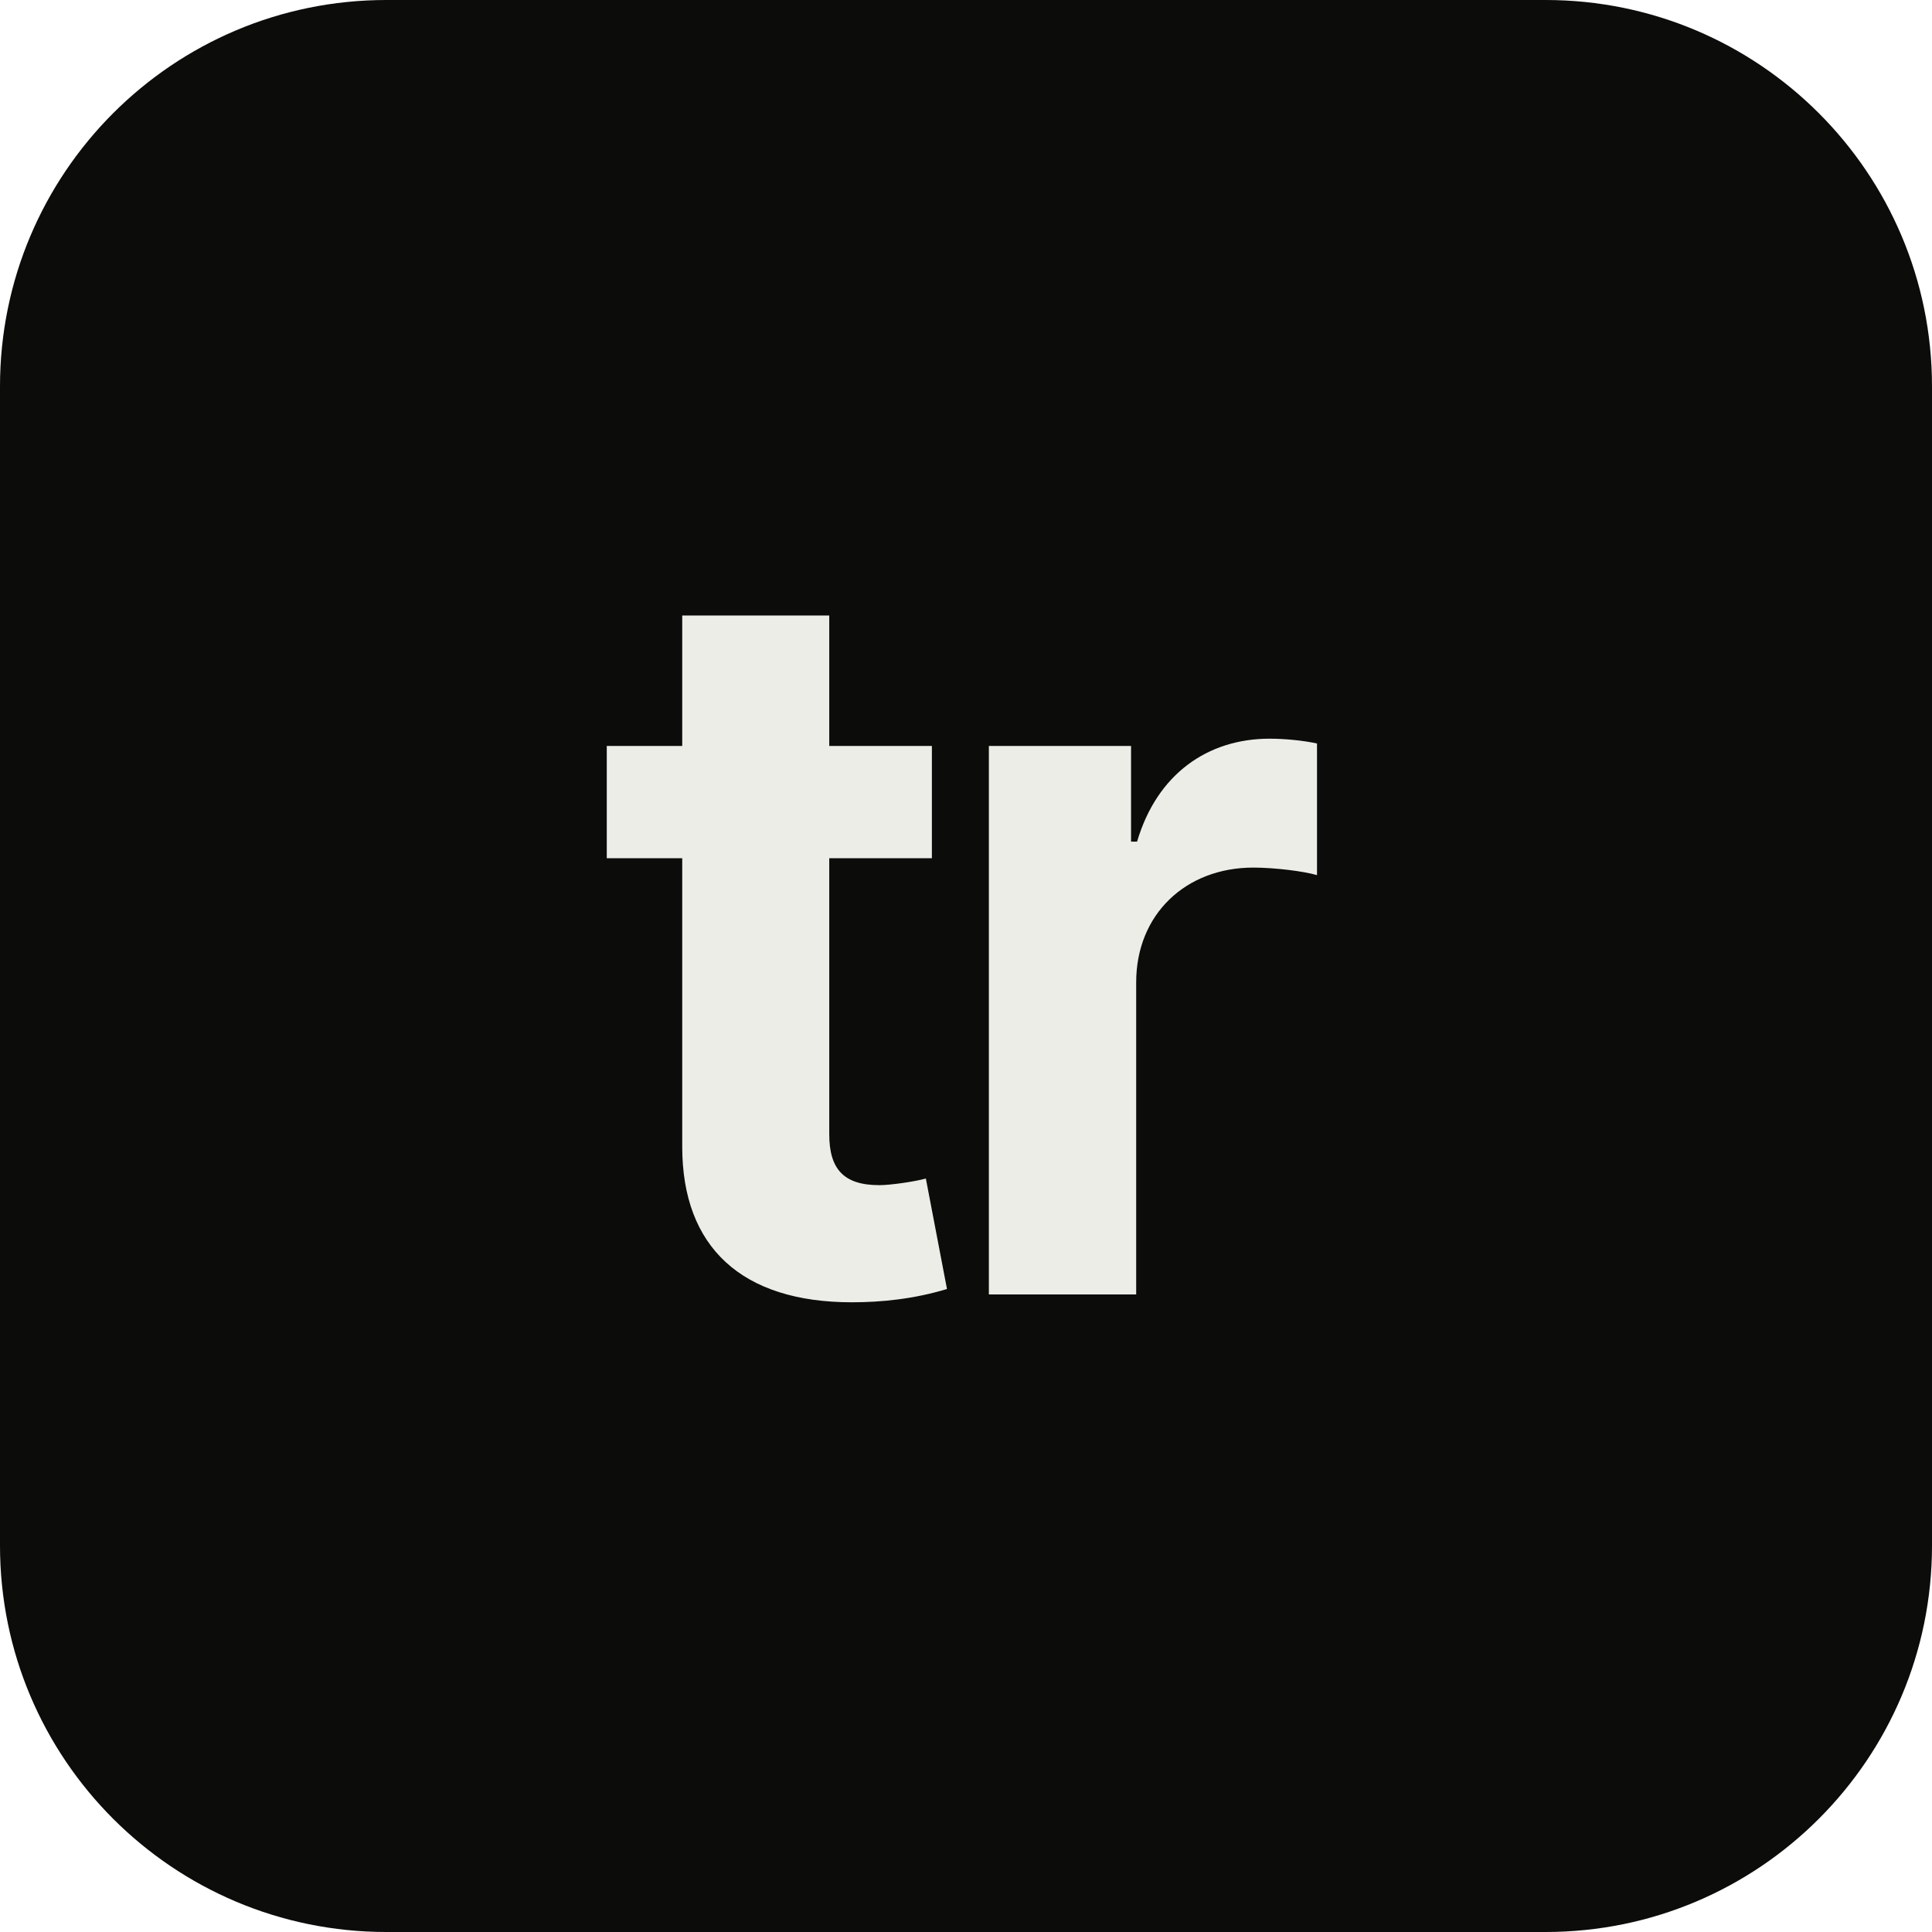
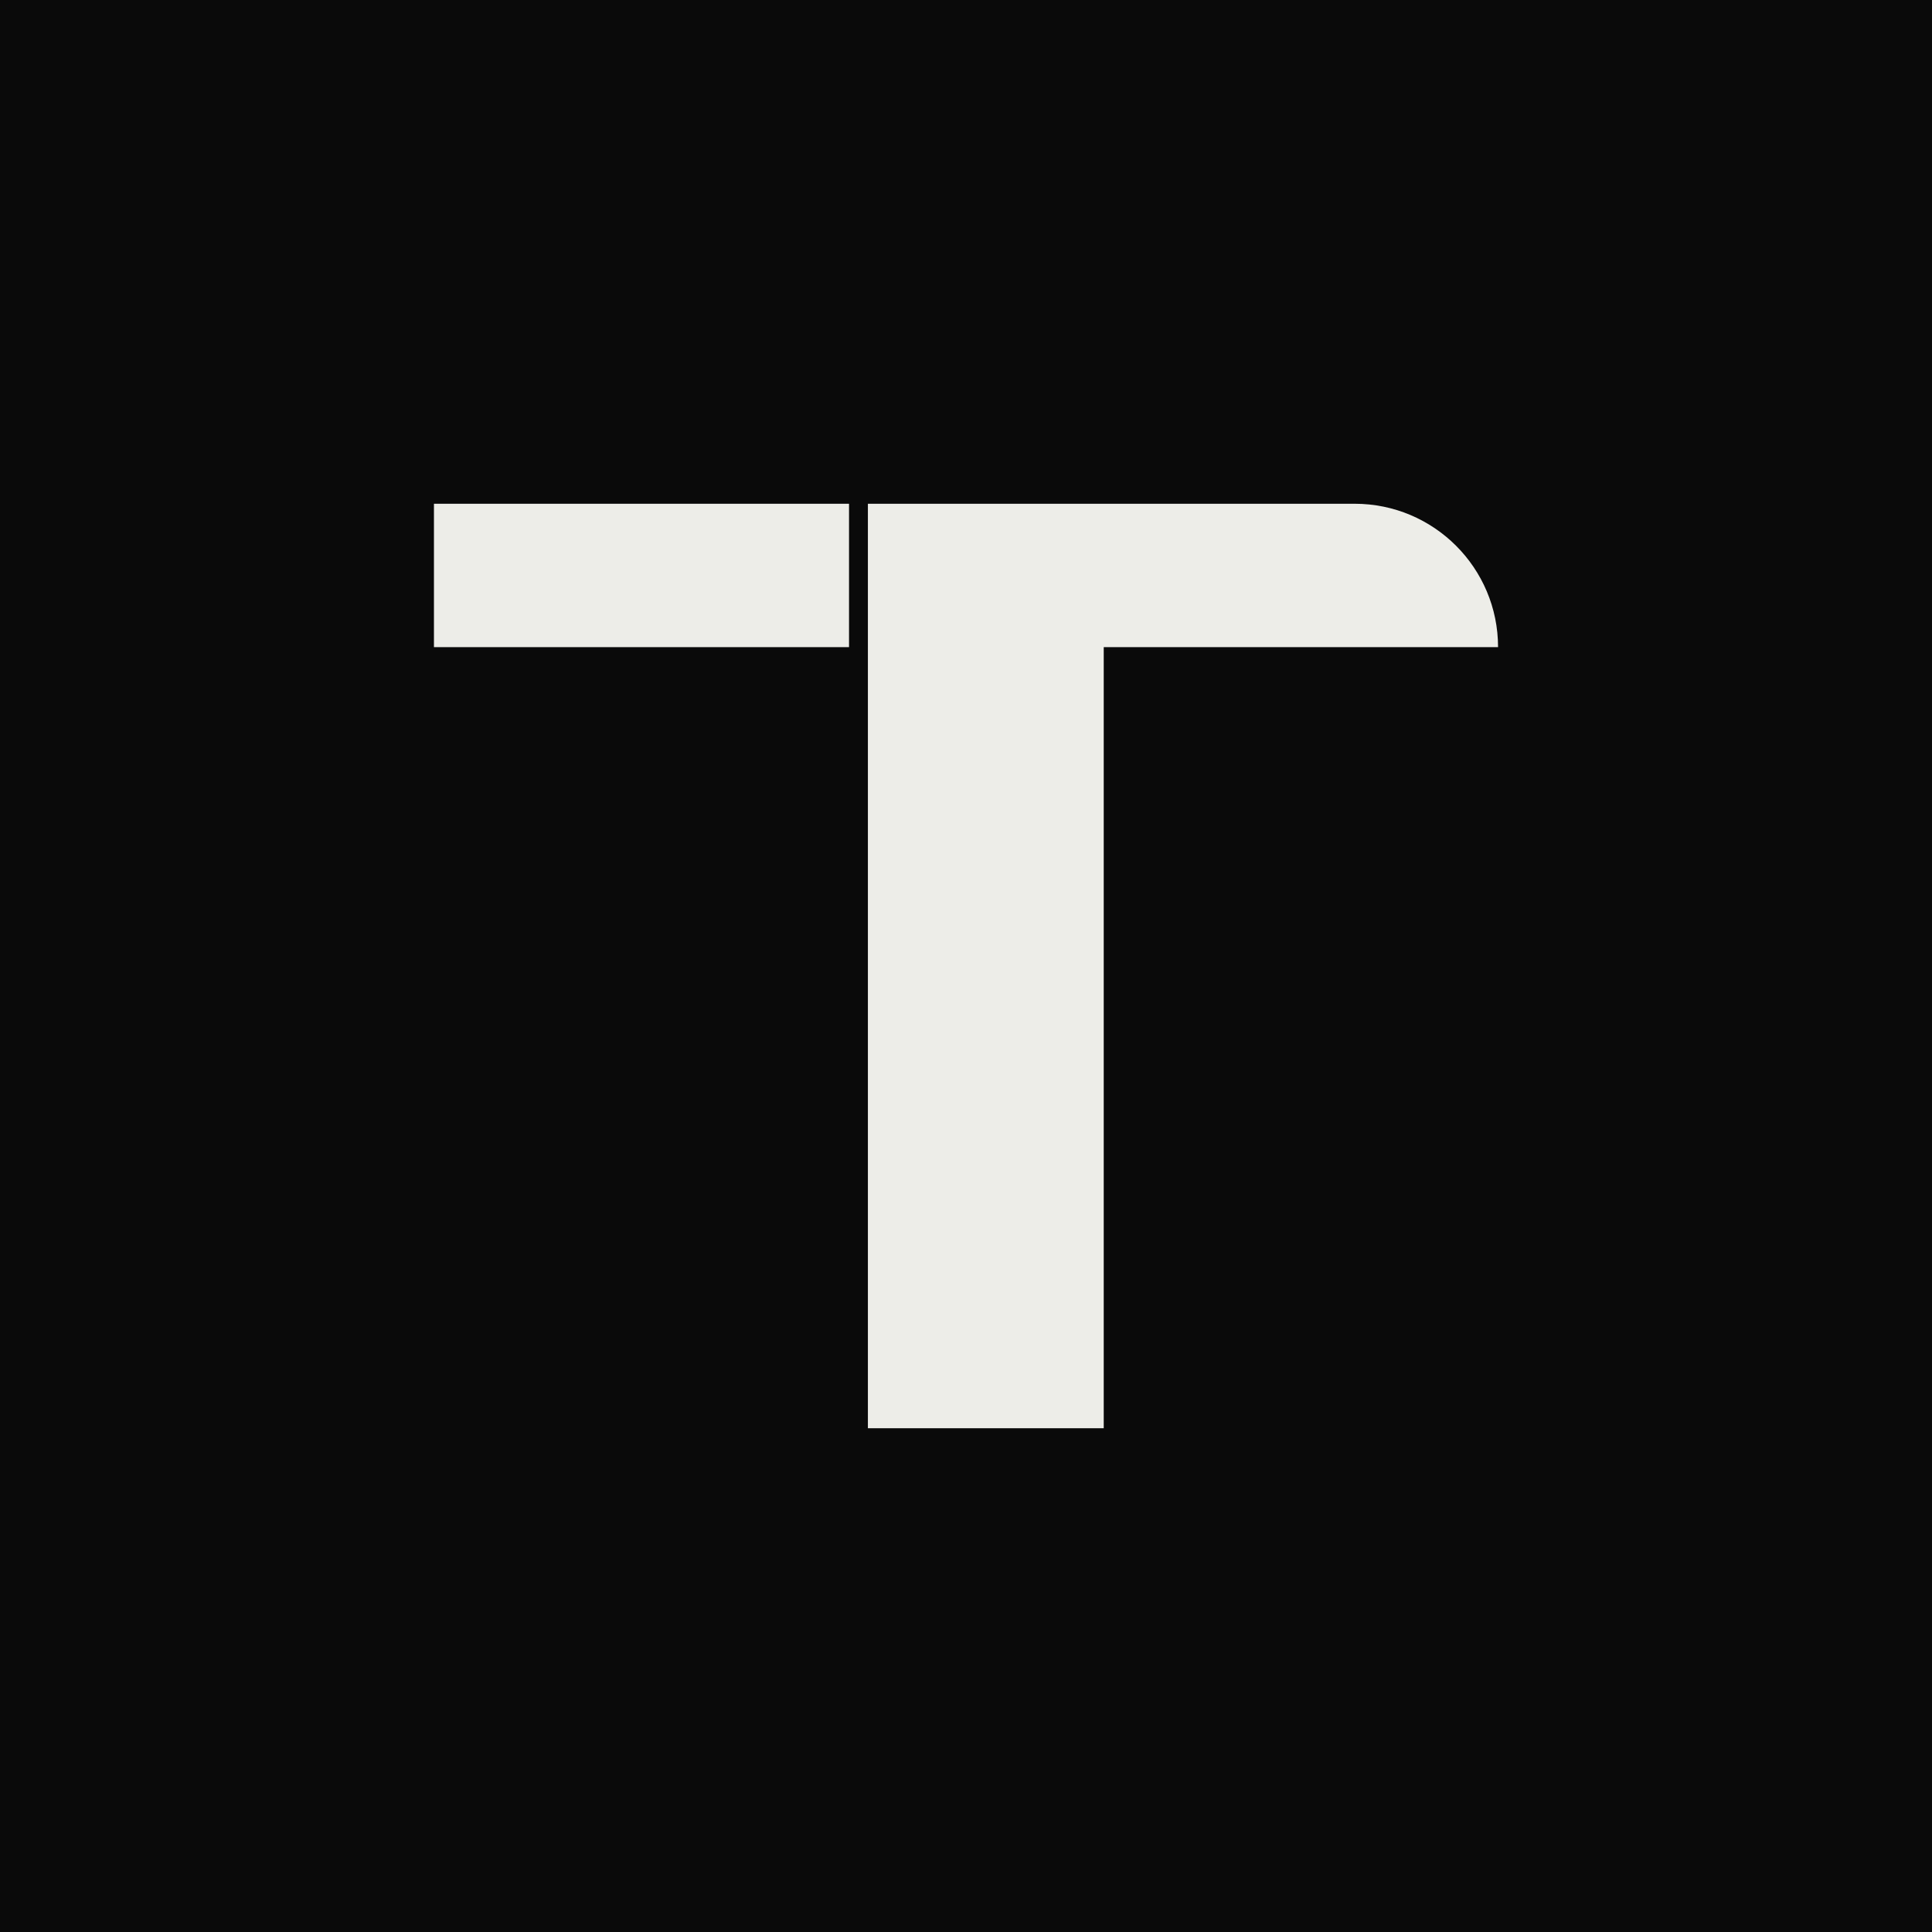
- <svg xmlns="http://www.w3.org/2000/svg" viewBox="0 0 100 100">
-   <rect width="100" height="100" rx="20" fill="#0C0C0B" />
-   <text x="50" y="67" text-anchor="middle" fill="#EDEDE8" font-family="-apple-system, BlinkMacSystemFont, 'Inter', 'Helvetica Neue', Helvetica, Arial, sans-serif" font-weight="700" font-size="52" letter-spacing="-2">tr</text>
+ <svg xmlns="http://www.w3.org/2000/svg" viewBox="0 0 1024 1024">
+   <rect width="1024" height="1024" fill="#0A0A0A" />
+   <rect x="230" y="267" width="220" height="76" fill="#EDEDE8" />
+   <path d="M 460 267 L 718 267 A 76 76 0 0 1 794 343 L 585 343 L 585 757 L 460 757 Z" fill="#EDEDE8" />
</svg>
